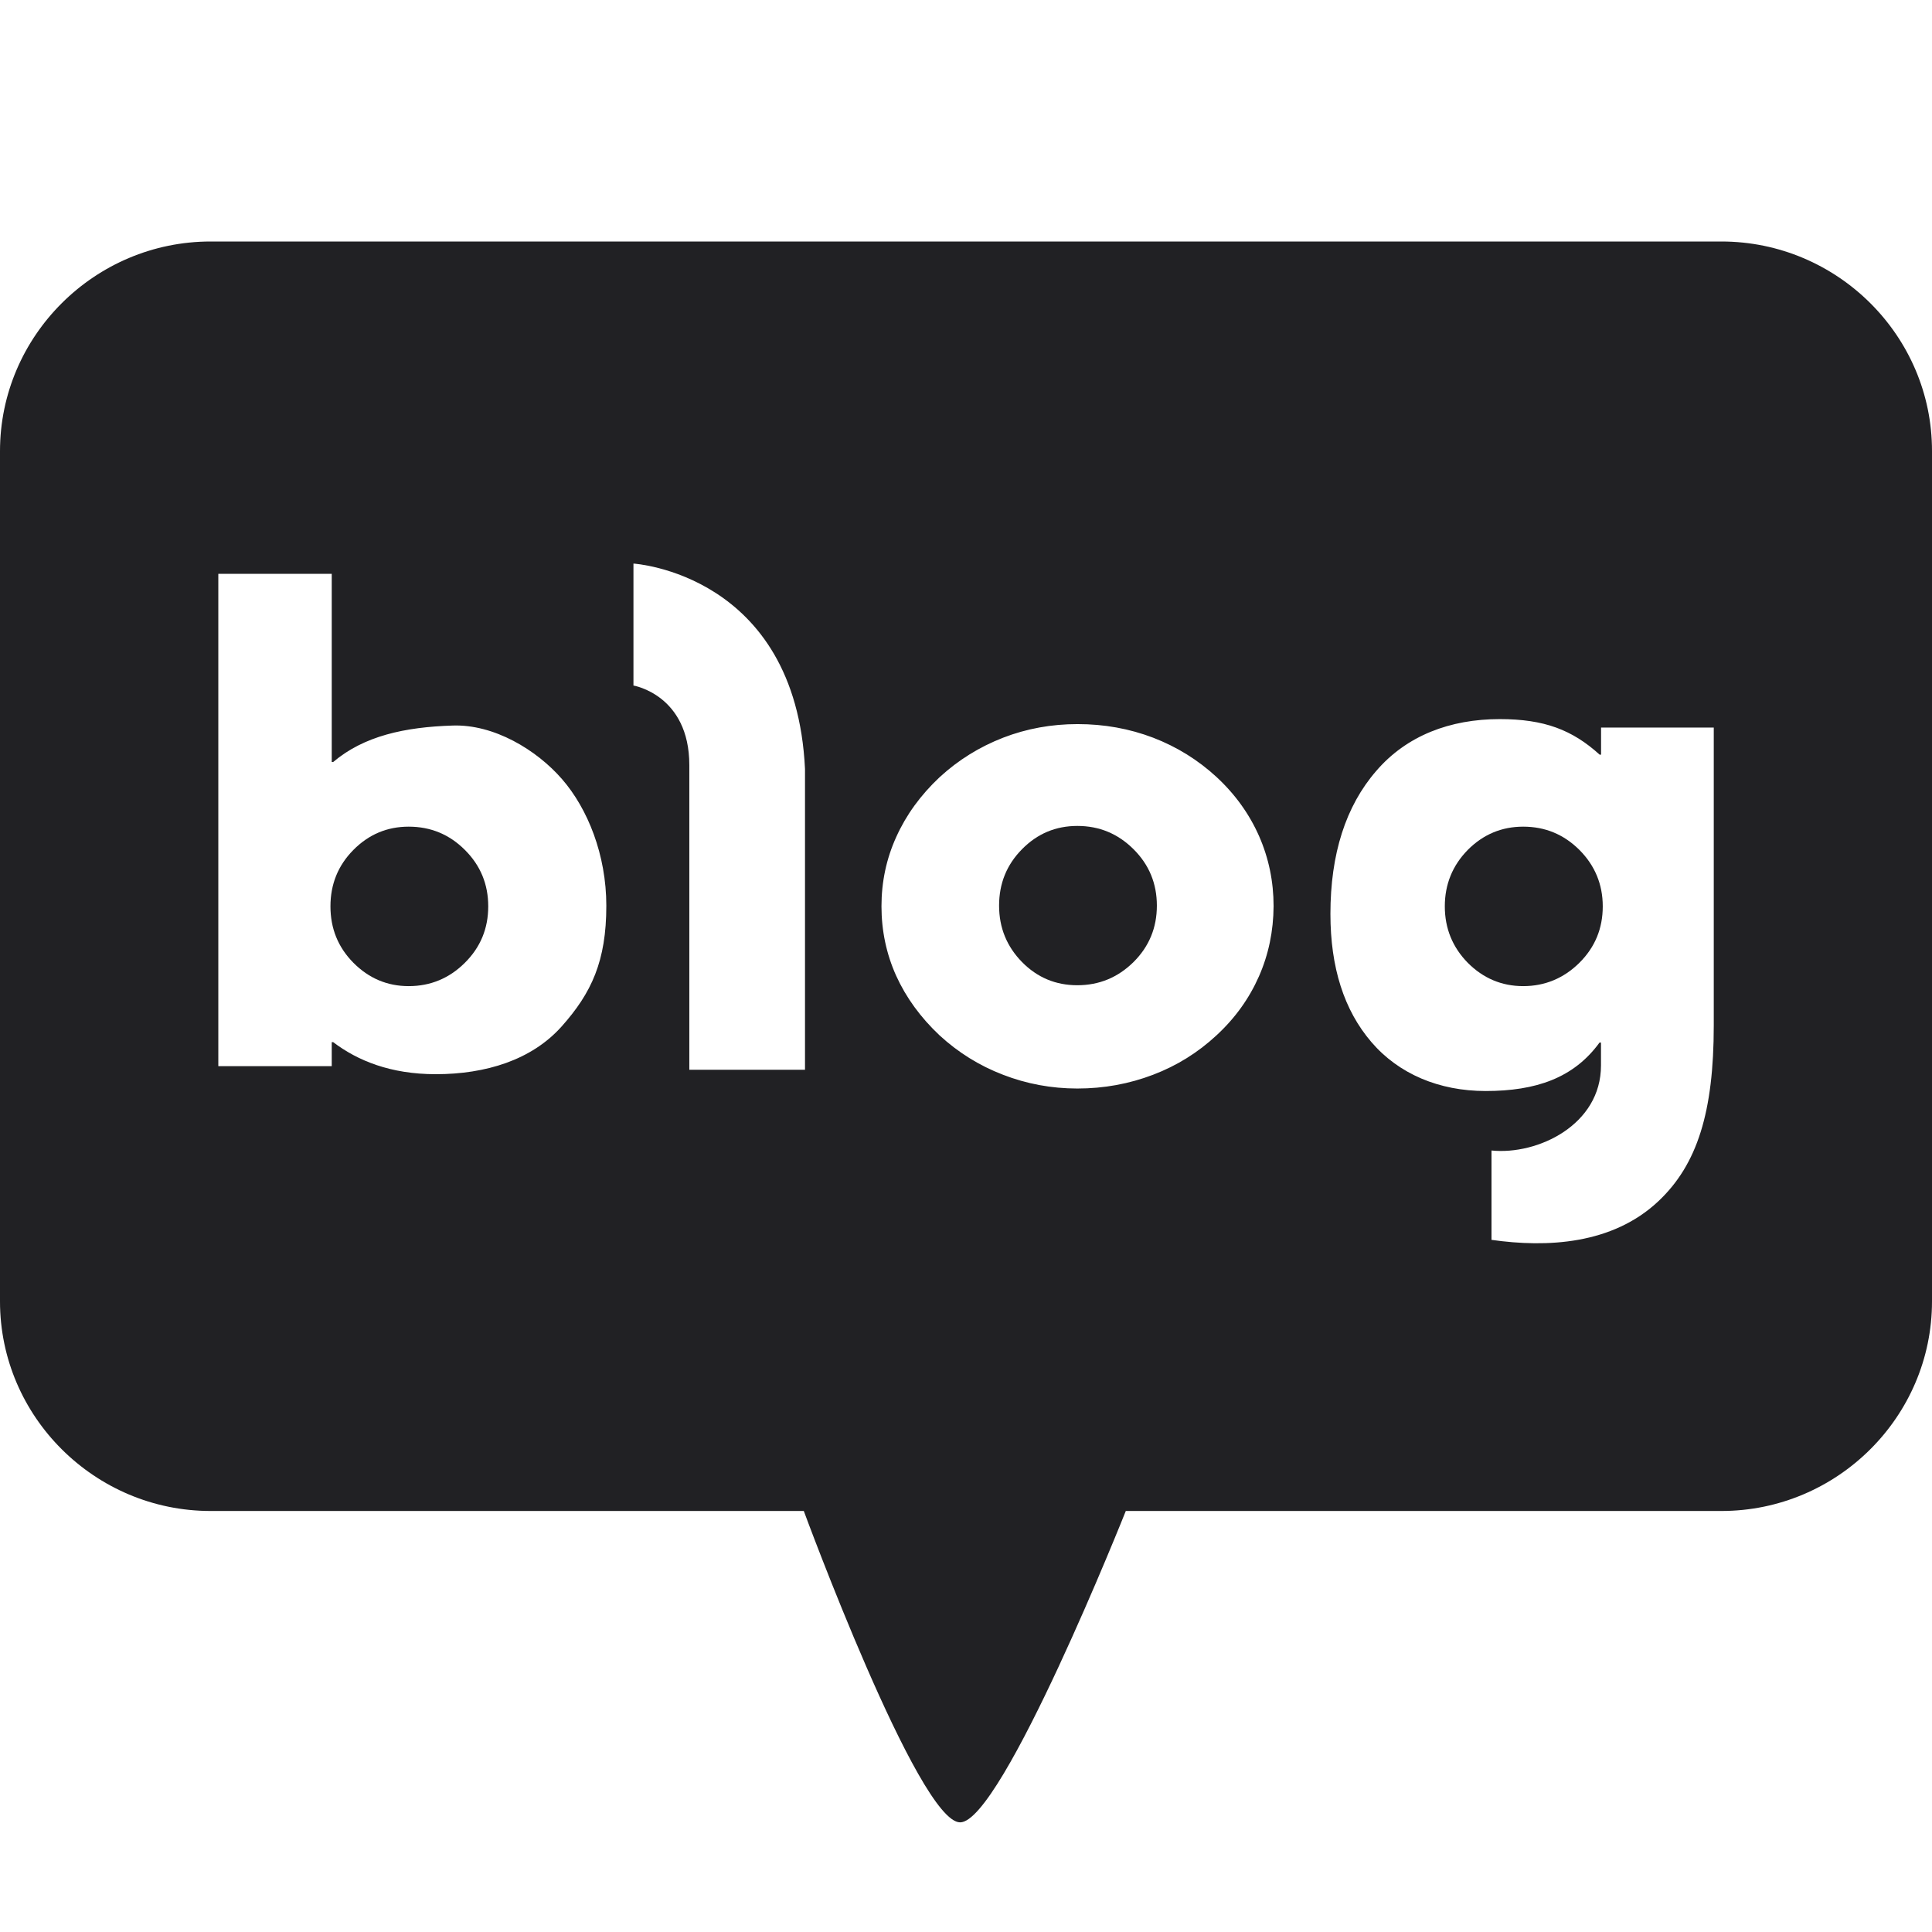
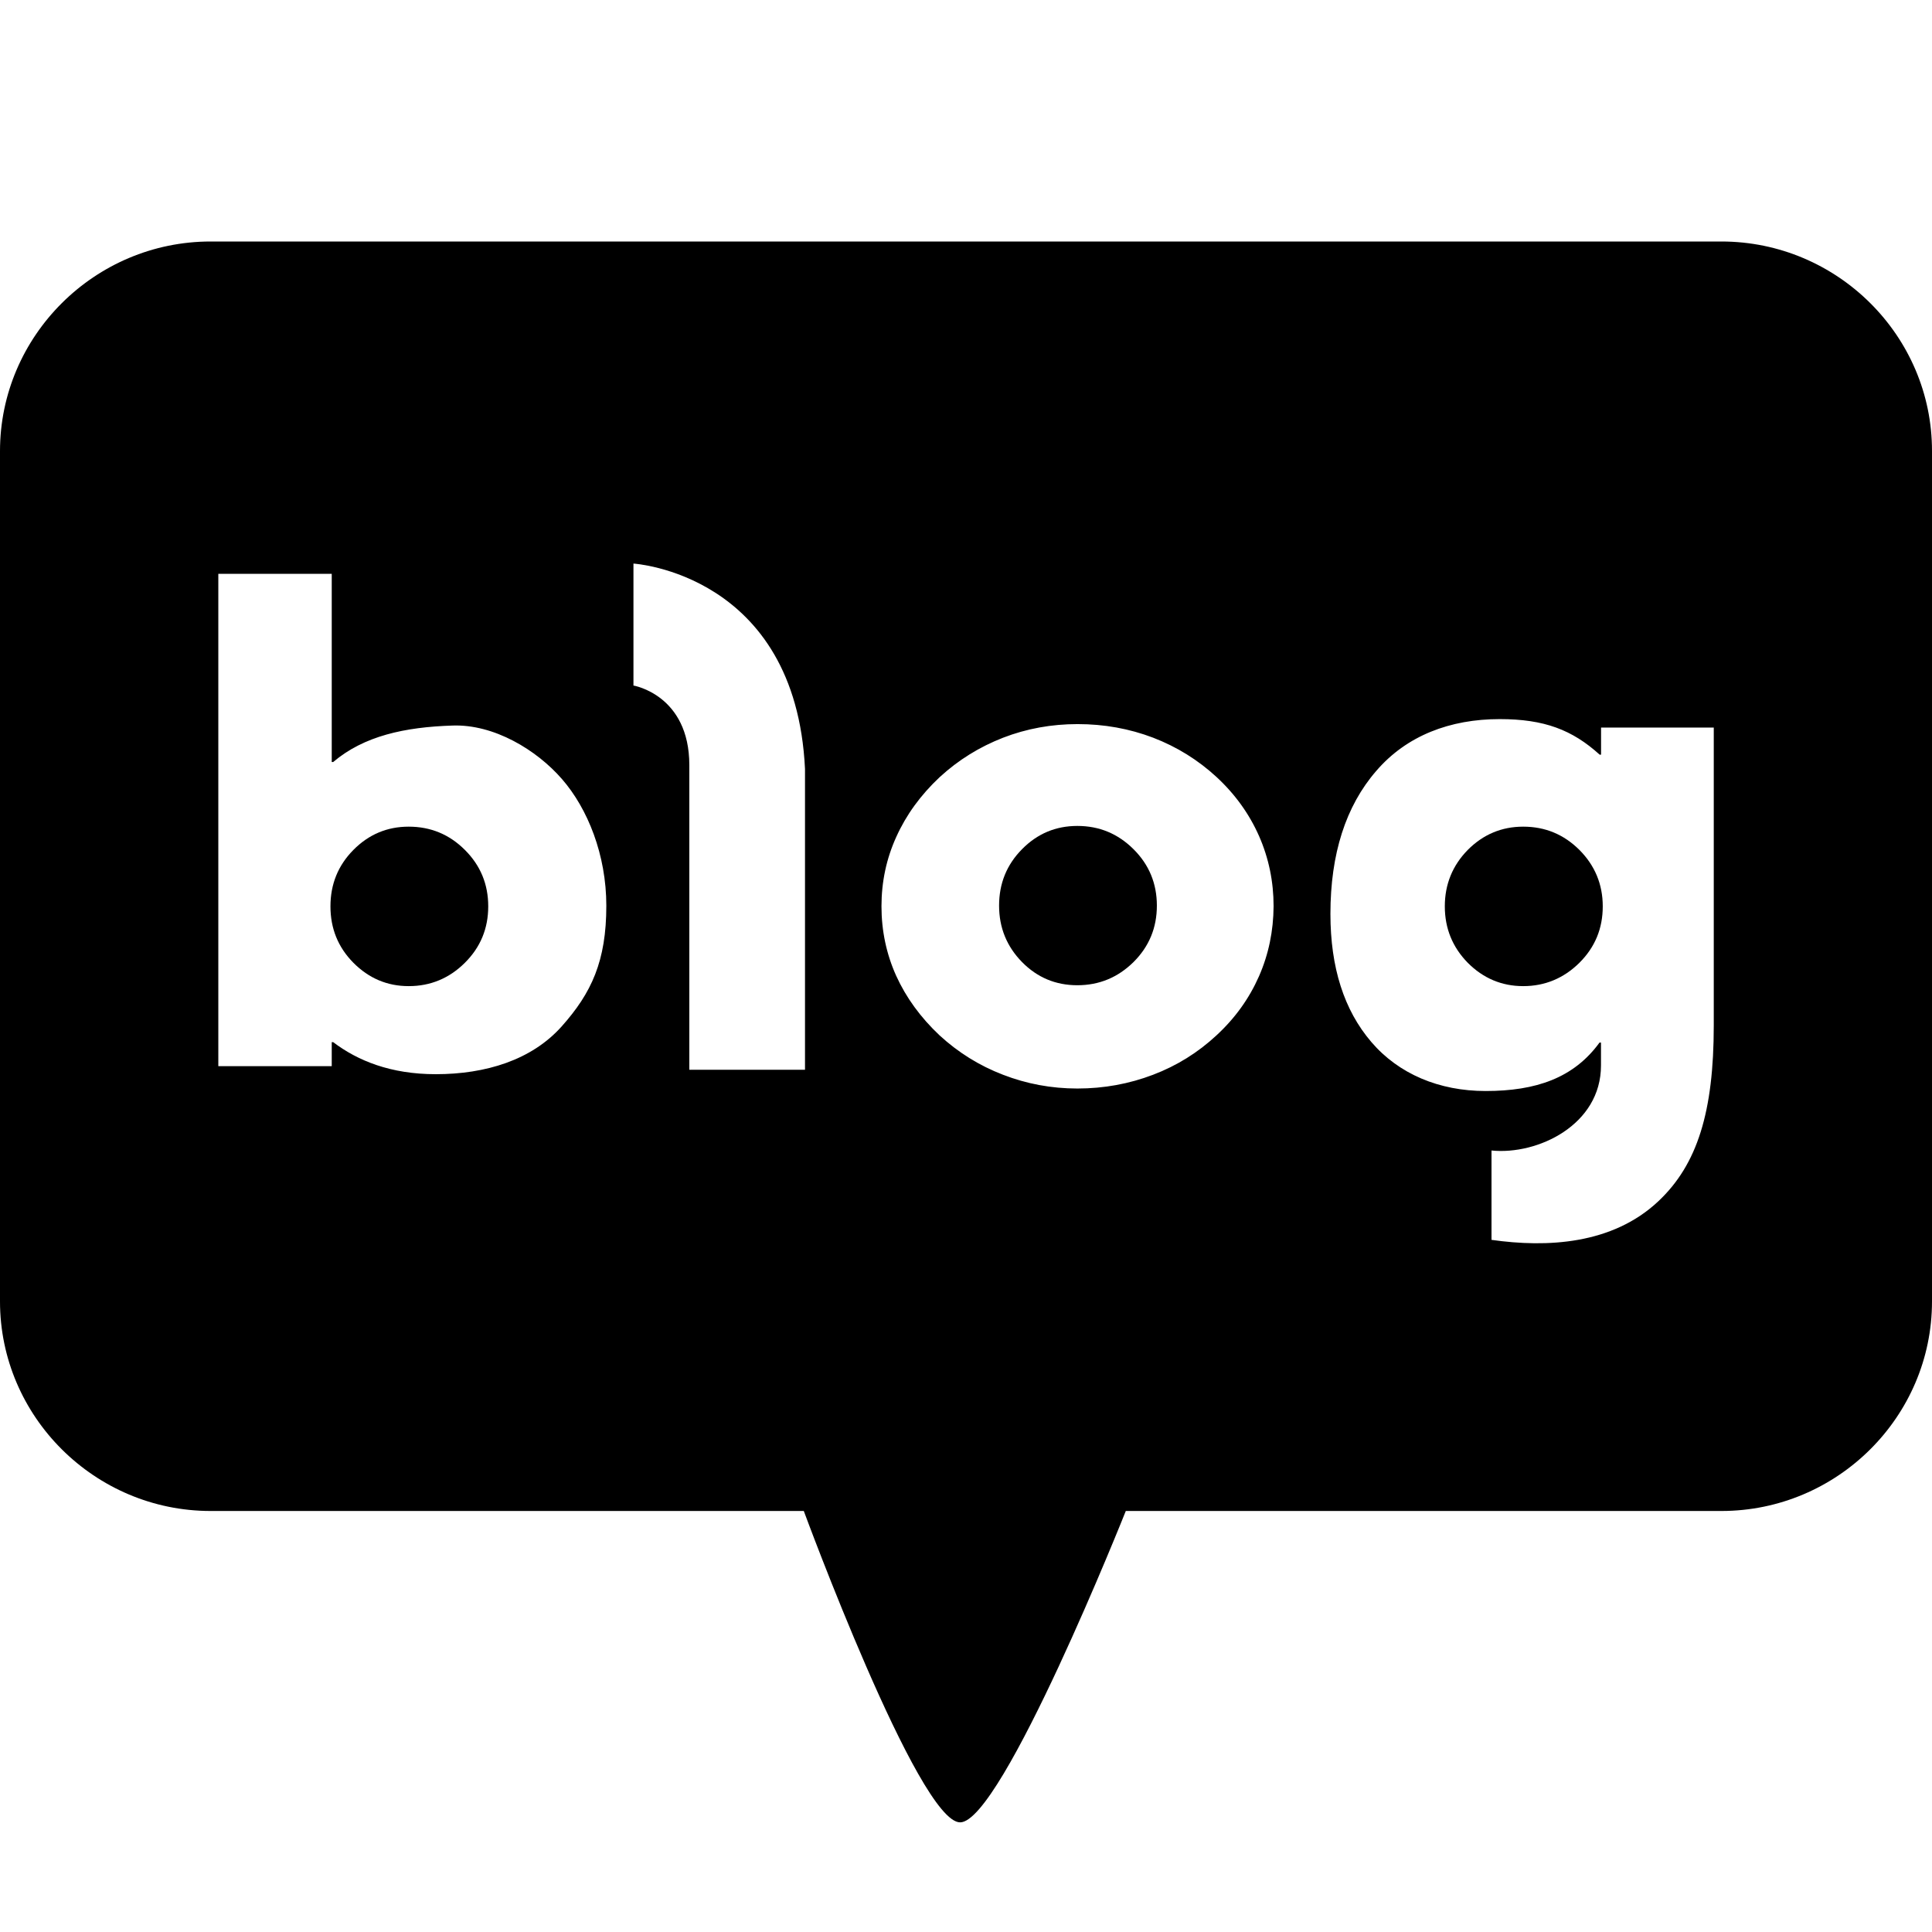
- <svg xmlns="http://www.w3.org/2000/svg" width="27" height="27" viewBox="0 0 24 24" fill="none">
-   <path d="M5.077 10.269C4.809 10.269 4.58 10.366 4.39 10.558C4.199 10.751 4.105 10.985 4.105 11.259C4.105 11.533 4.199 11.767 4.39 11.96C4.581 12.152 4.809 12.25 5.077 12.25C5.349 12.25 5.582 12.152 5.775 11.96C5.969 11.767 6.065 11.534 6.065 11.259C6.065 10.985 5.969 10.751 5.775 10.558C5.582 10.365 5.349 10.269 5.077 10.269Z" fill="#212124" />
-   <path d="M13.383 10.26C13.115 10.26 12.886 10.356 12.696 10.549C12.505 10.742 12.411 10.976 12.411 11.25C12.411 11.525 12.507 11.758 12.696 11.951C12.886 12.144 13.115 12.239 13.383 12.239C13.655 12.239 13.887 12.142 14.081 11.951C14.275 11.758 14.371 11.524 14.371 11.25C14.371 10.976 14.275 10.742 14.081 10.549C13.887 10.356 13.655 10.26 13.383 10.26Z" fill="#212124" />
-   <path d="M18.922 10.269C18.654 10.269 18.424 10.366 18.233 10.558C18.044 10.751 17.948 10.985 17.948 11.259C17.948 11.533 18.044 11.767 18.233 11.96C18.424 12.152 18.654 12.25 18.922 12.25C19.192 12.25 19.426 12.152 19.62 11.96C19.814 11.767 19.91 11.534 19.91 11.259C19.91 10.985 19.812 10.751 19.62 10.558C19.426 10.365 19.194 10.269 18.922 10.269Z" fill="#212124" />
-   <path d="M21.384 3H2.616C1.178 3 0 4.172 0 5.604V16.167C0 17.598 1.178 18.77 2.616 18.77H9.985C9.985 18.77 11.409 22.638 11.927 22.638C12.446 22.638 13.985 18.77 13.985 18.77H21.384C22.824 18.77 24 17.598 24 16.167V5.604C24.002 4.172 22.824 3 21.384 3ZM6.976 12.752C6.604 13.168 6.034 13.344 5.413 13.344C4.852 13.344 4.442 13.176 4.139 12.946H4.121V13.244H2.712V7.128H4.121V9.466H4.139C4.521 9.142 5.027 9.032 5.623 9.013C6.134 8.995 6.665 9.313 6.983 9.68C7.3 10.045 7.532 10.618 7.532 11.251C7.532 11.94 7.348 12.335 6.976 12.752ZM10 13.289H8.563C8.563 13.289 8.563 10.076 8.563 9.505C8.563 8.631 7.869 8.516 7.869 8.516V7.001C7.869 7.001 9.883 7.123 10 9.552C10 10.253 10 13.289 10 13.289ZM15.639 12.129C15.518 12.403 15.344 12.647 15.111 12.862C14.883 13.074 14.621 13.238 14.324 13.351C14.028 13.464 13.714 13.522 13.384 13.522C13.06 13.522 12.752 13.464 12.46 13.351C12.165 13.238 11.903 13.074 11.672 12.862C11.434 12.638 11.255 12.391 11.132 12.12C11.011 11.851 10.95 11.562 10.95 11.258C10.95 10.955 11.011 10.666 11.134 10.396C11.256 10.125 11.435 9.877 11.674 9.653C11.906 9.44 12.168 9.278 12.461 9.164C12.754 9.051 13.062 8.995 13.386 8.995C13.716 8.995 14.028 9.051 14.325 9.164C14.621 9.278 14.883 9.441 15.113 9.653C15.345 9.868 15.52 10.113 15.641 10.387C15.761 10.661 15.821 10.951 15.821 11.258C15.819 11.566 15.759 11.856 15.639 12.129ZM21.289 12.737C21.289 13.811 21.085 14.466 20.602 14.921C20.03 15.461 19.215 15.5 18.528 15.402V14.292C19.101 14.35 19.889 13.974 19.888 13.235V12.951H19.87C19.549 13.392 19.08 13.553 18.455 13.553C17.877 13.553 17.375 13.341 17.036 12.945C16.696 12.549 16.527 12.018 16.527 11.353C16.527 10.608 16.717 10.014 17.096 9.577C17.473 9.138 18.013 8.933 18.63 8.933C19.183 8.933 19.531 9.066 19.872 9.375H19.889V9.038H21.289V12.737Z" fill="#212124" />
+ <svg xmlns="http://www.w3.org/2000/svg" width="current" height="current" viewBox="0 0 24 24" fill="none">
+   <path d="M5.077 10.269C4.809 10.269 4.58 10.366 4.39 10.558C4.199 10.751 4.105 10.985 4.105 11.259C4.105 11.533 4.199 11.767 4.39 11.96C4.581 12.152 4.809 12.25 5.077 12.25C5.349 12.25 5.582 12.152 5.775 11.96C5.969 11.767 6.065 11.534 6.065 11.259C6.065 10.985 5.969 10.751 5.775 10.558C5.582 10.365 5.349 10.269 5.077 10.269Z" fill="currentColor" />
+   <path d="M13.383 10.26C13.115 10.26 12.886 10.356 12.696 10.549C12.505 10.742 12.411 10.976 12.411 11.25C12.411 11.525 12.507 11.758 12.696 11.951C12.886 12.144 13.115 12.239 13.383 12.239C13.655 12.239 13.887 12.142 14.081 11.951C14.275 11.758 14.371 11.524 14.371 11.25C14.371 10.976 14.275 10.742 14.081 10.549C13.887 10.356 13.655 10.26 13.383 10.26Z" fill="currentColor" />
+   <path d="M18.922 10.269C18.654 10.269 18.424 10.366 18.233 10.558C18.044 10.751 17.948 10.985 17.948 11.259C17.948 11.533 18.044 11.767 18.233 11.96C18.424 12.152 18.654 12.25 18.922 12.25C19.192 12.25 19.426 12.152 19.62 11.96C19.814 11.767 19.91 11.534 19.91 11.259C19.91 10.985 19.812 10.751 19.62 10.558C19.426 10.365 19.194 10.269 18.922 10.269Z" fill="currentColor" />
+   <path d="M21.384 3H2.616C1.178 3 0 4.172 0 5.604V16.167C0 17.598 1.178 18.77 2.616 18.77H9.985C9.985 18.77 11.409 22.638 11.927 22.638C12.446 22.638 13.985 18.77 13.985 18.77H21.384C22.824 18.77 24 17.598 24 16.167V5.604C24.002 4.172 22.824 3 21.384 3ZM6.976 12.752C6.604 13.168 6.034 13.344 5.413 13.344C4.852 13.344 4.442 13.176 4.139 12.946H4.121V13.244H2.712V7.128H4.121V9.466H4.139C4.521 9.142 5.027 9.032 5.623 9.013C6.134 8.995 6.665 9.313 6.983 9.68C7.3 10.045 7.532 10.618 7.532 11.251C7.532 11.94 7.348 12.335 6.976 12.752ZM10 13.289H8.563C8.563 13.289 8.563 10.076 8.563 9.505C8.563 8.631 7.869 8.516 7.869 8.516V7.001C7.869 7.001 9.883 7.123 10 9.552C10 10.253 10 13.289 10 13.289ZM15.639 12.129C15.518 12.403 15.344 12.647 15.111 12.862C14.883 13.074 14.621 13.238 14.324 13.351C14.028 13.464 13.714 13.522 13.384 13.522C13.06 13.522 12.752 13.464 12.46 13.351C12.165 13.238 11.903 13.074 11.672 12.862C11.434 12.638 11.255 12.391 11.132 12.12C11.011 11.851 10.95 11.562 10.95 11.258C10.95 10.955 11.011 10.666 11.134 10.396C11.256 10.125 11.435 9.877 11.674 9.653C11.906 9.44 12.168 9.278 12.461 9.164C12.754 9.051 13.062 8.995 13.386 8.995C13.716 8.995 14.028 9.051 14.325 9.164C14.621 9.278 14.883 9.441 15.113 9.653C15.345 9.868 15.52 10.113 15.641 10.387C15.761 10.661 15.821 10.951 15.821 11.258C15.819 11.566 15.759 11.856 15.639 12.129ZM21.289 12.737C21.289 13.811 21.085 14.466 20.602 14.921C20.03 15.461 19.215 15.5 18.528 15.402V14.292C19.101 14.35 19.889 13.974 19.888 13.235V12.951H19.87C19.549 13.392 19.08 13.553 18.455 13.553C17.877 13.553 17.375 13.341 17.036 12.945C16.696 12.549 16.527 12.018 16.527 11.353C16.527 10.608 16.717 10.014 17.096 9.577C17.473 9.138 18.013 8.933 18.63 8.933C19.183 8.933 19.531 9.066 19.872 9.375H19.889V9.038H21.289V12.737Z" fill="currentColor" />
</svg>
